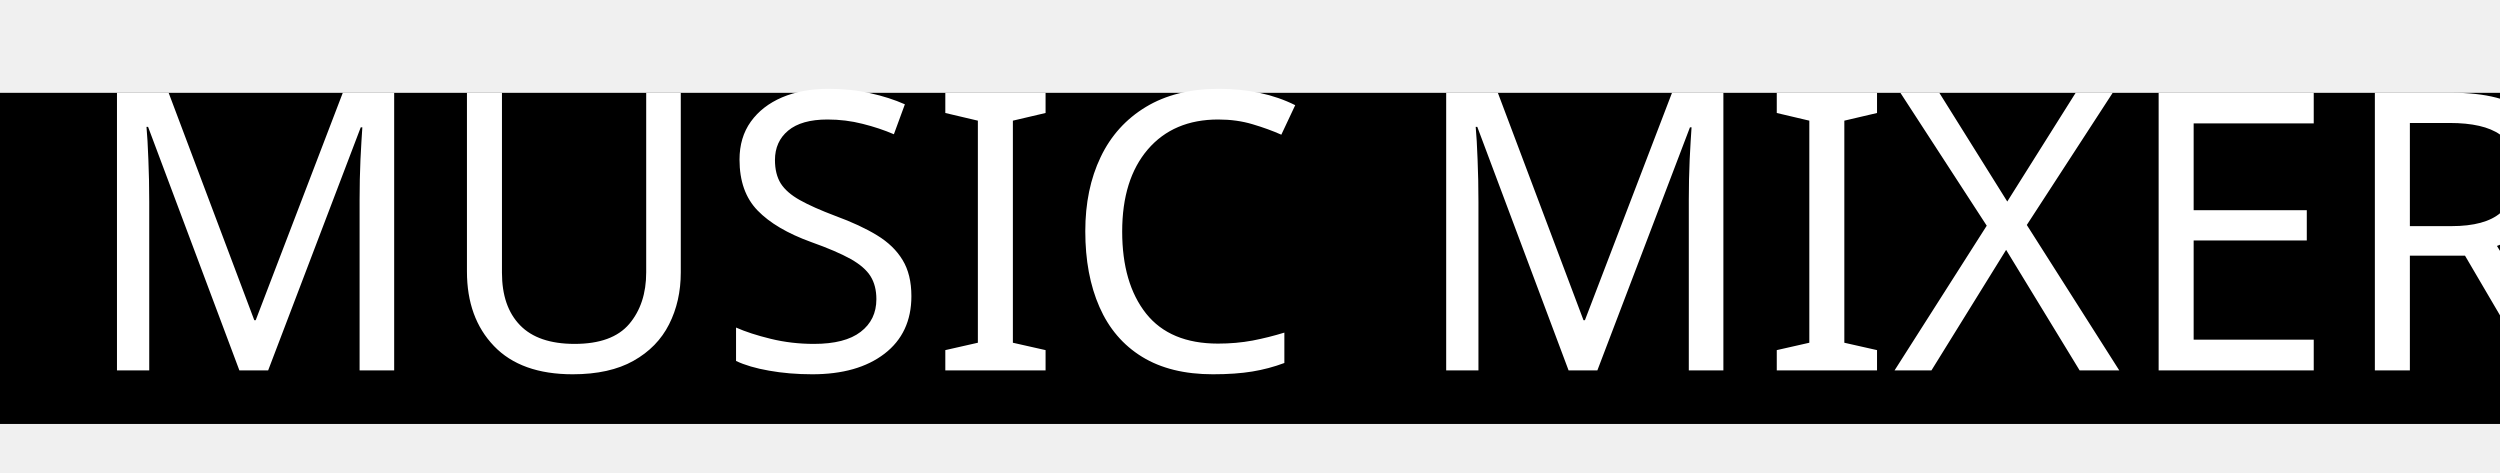
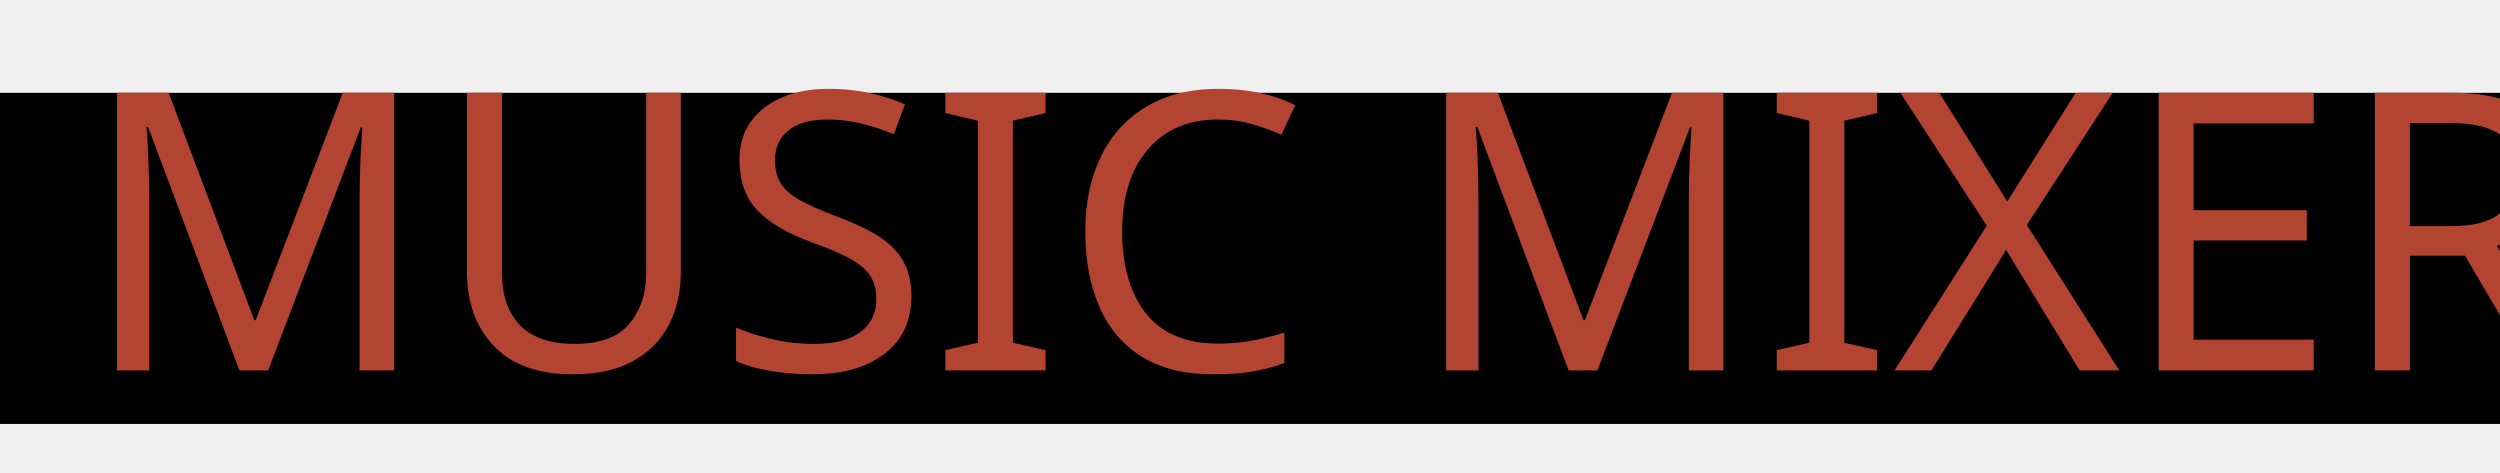
<svg xmlns="http://www.w3.org/2000/svg" width="270" height="51" viewBox="0 0 270 51">
  <g id="mw" transform="translate(0 10.17)">
    <g id="Group_153" data-name="Group 153">
      <rect id="Rectangle_7" data-name="Rectangle 7" width="270" height="35.762" transform="translate(0 -0.145)" />
-       <text id="MUSIC_MIXER" data-name="MUSIC MIXER" transform="translate(8.555 29.83)" fill="#fff" font-size="42" font-family="Calibri-Light, Calibri" font-weight="300">
+       <text id="MUSIC_MIXER" data-name="MUSIC MIXER" transform="translate(8.555 29.83)" fill="#b34432" font-size="42" font-family="Calibri-Light, Calibri" font-weight="300">
        <tspan x="0" y="0">MUSIC MIXER</tspan>
      </text>
    </g>
  </g>
</svg>
